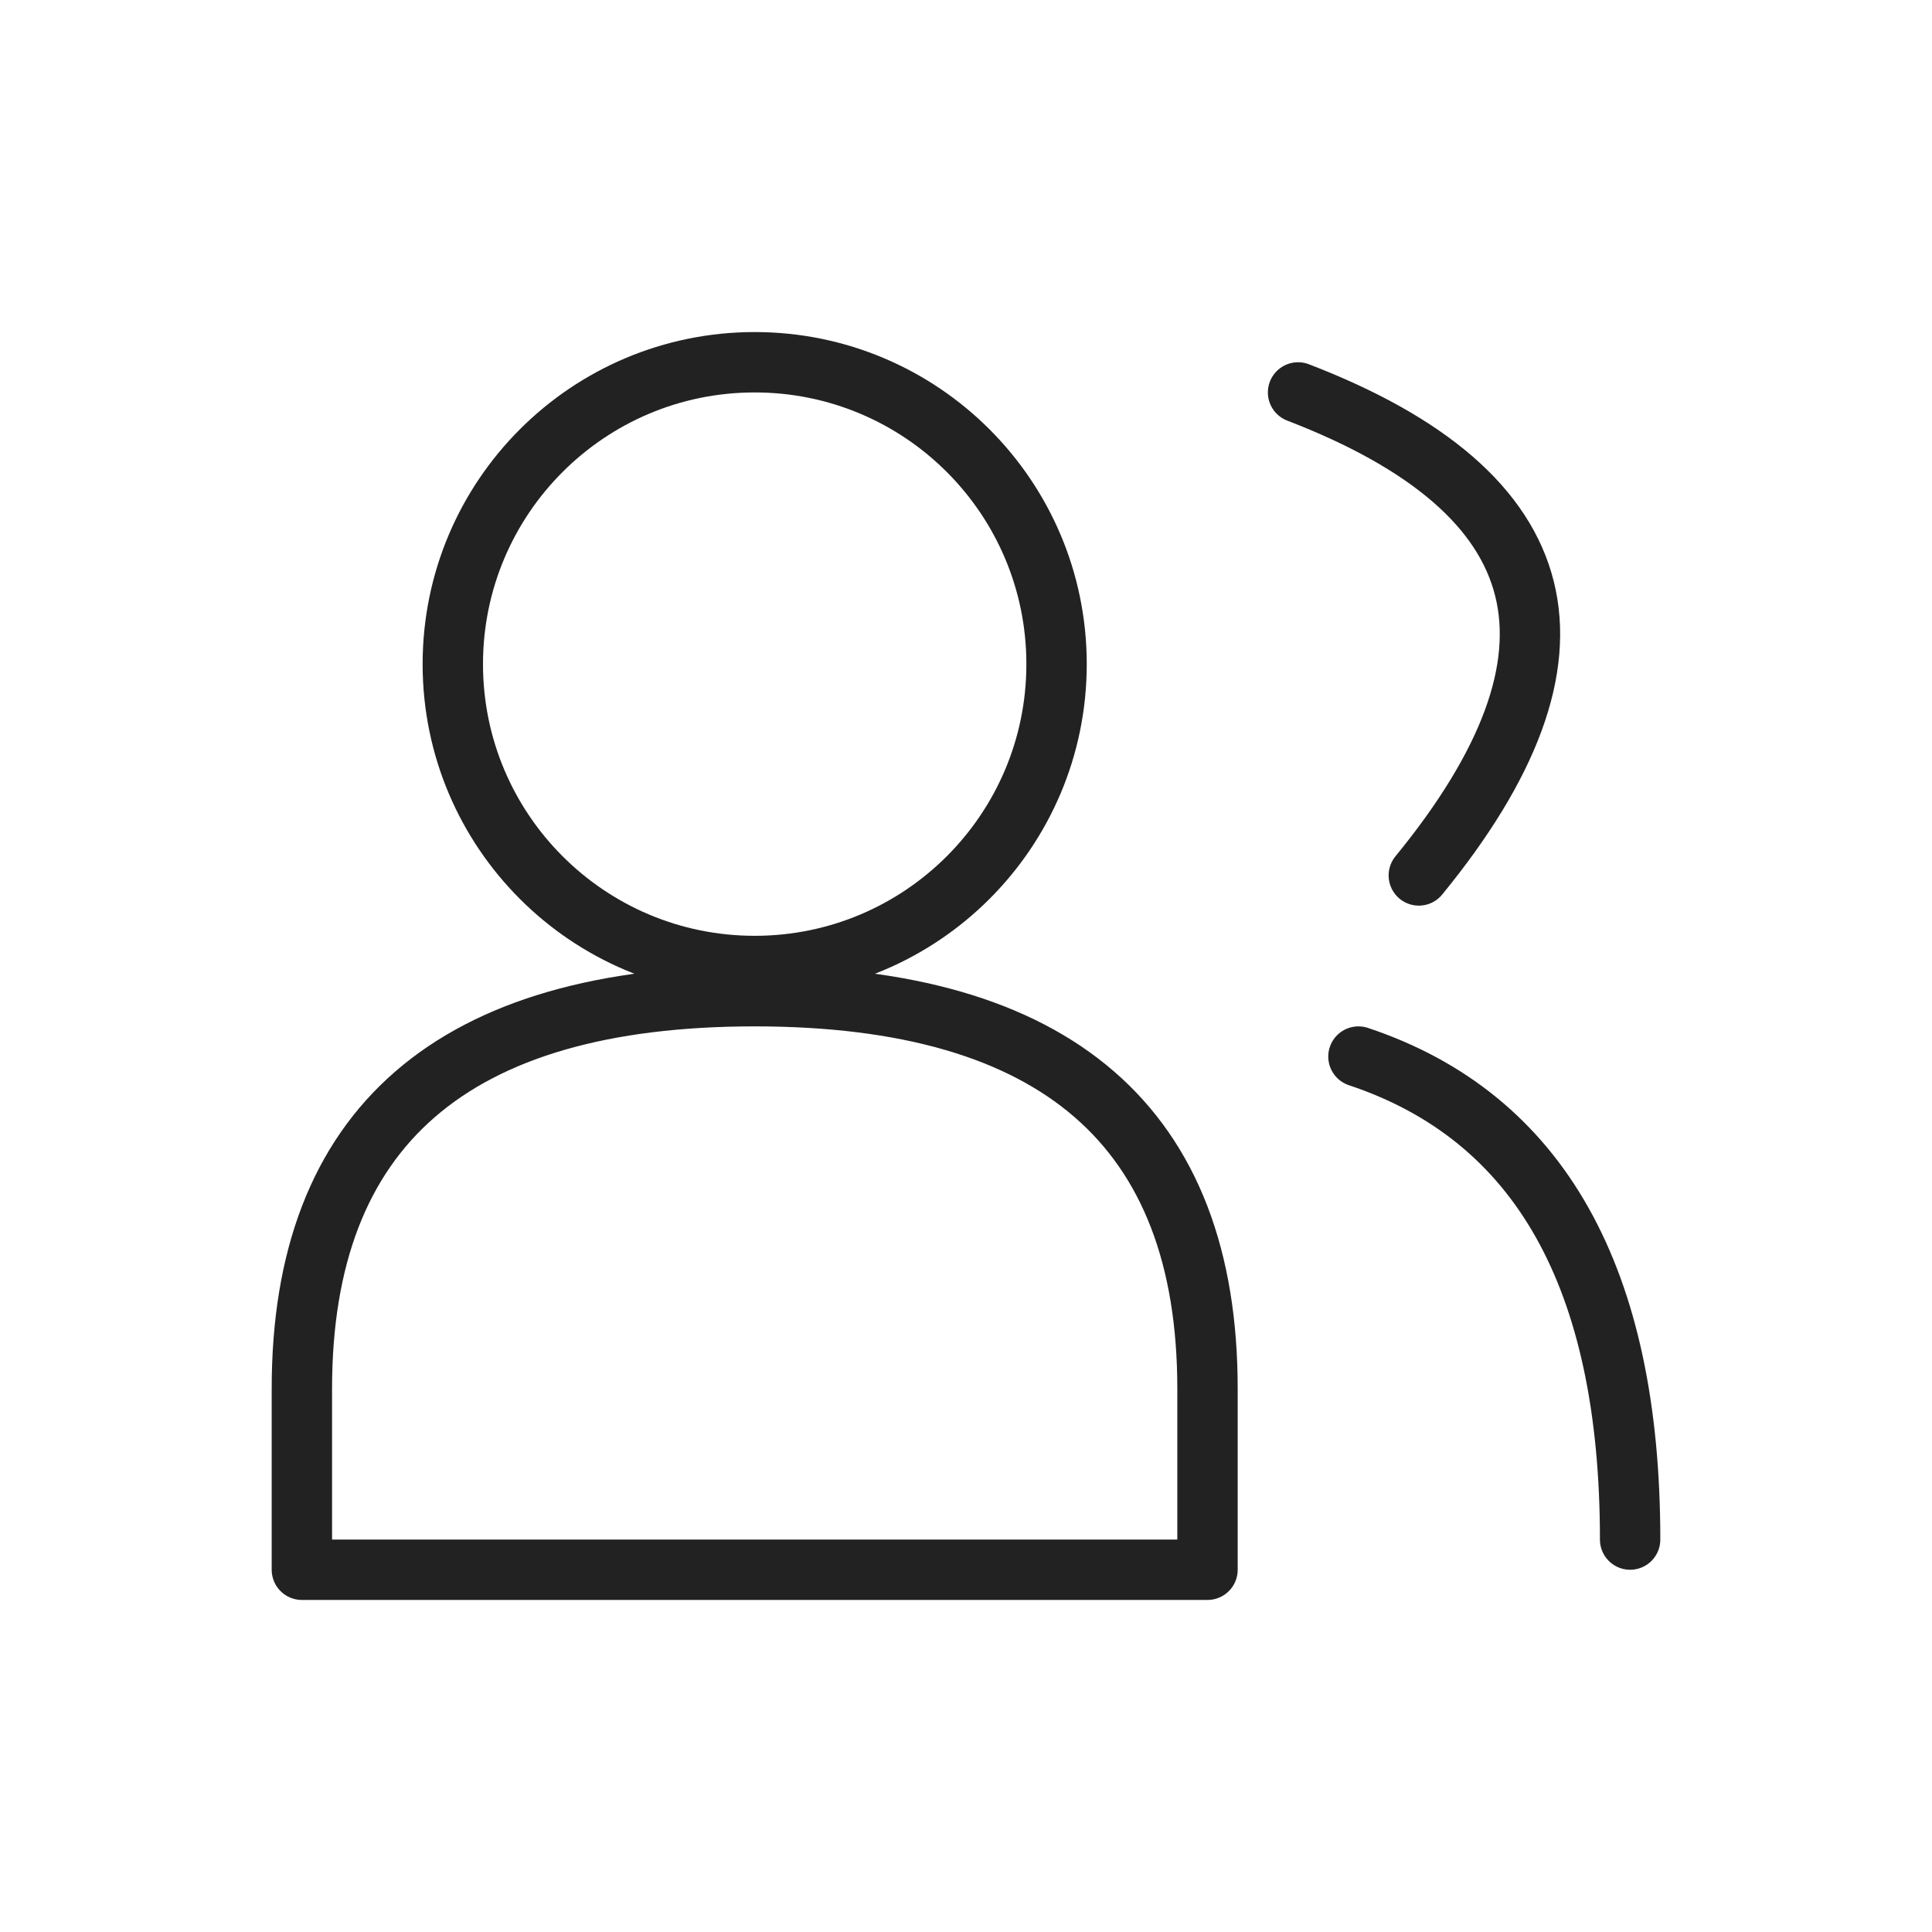
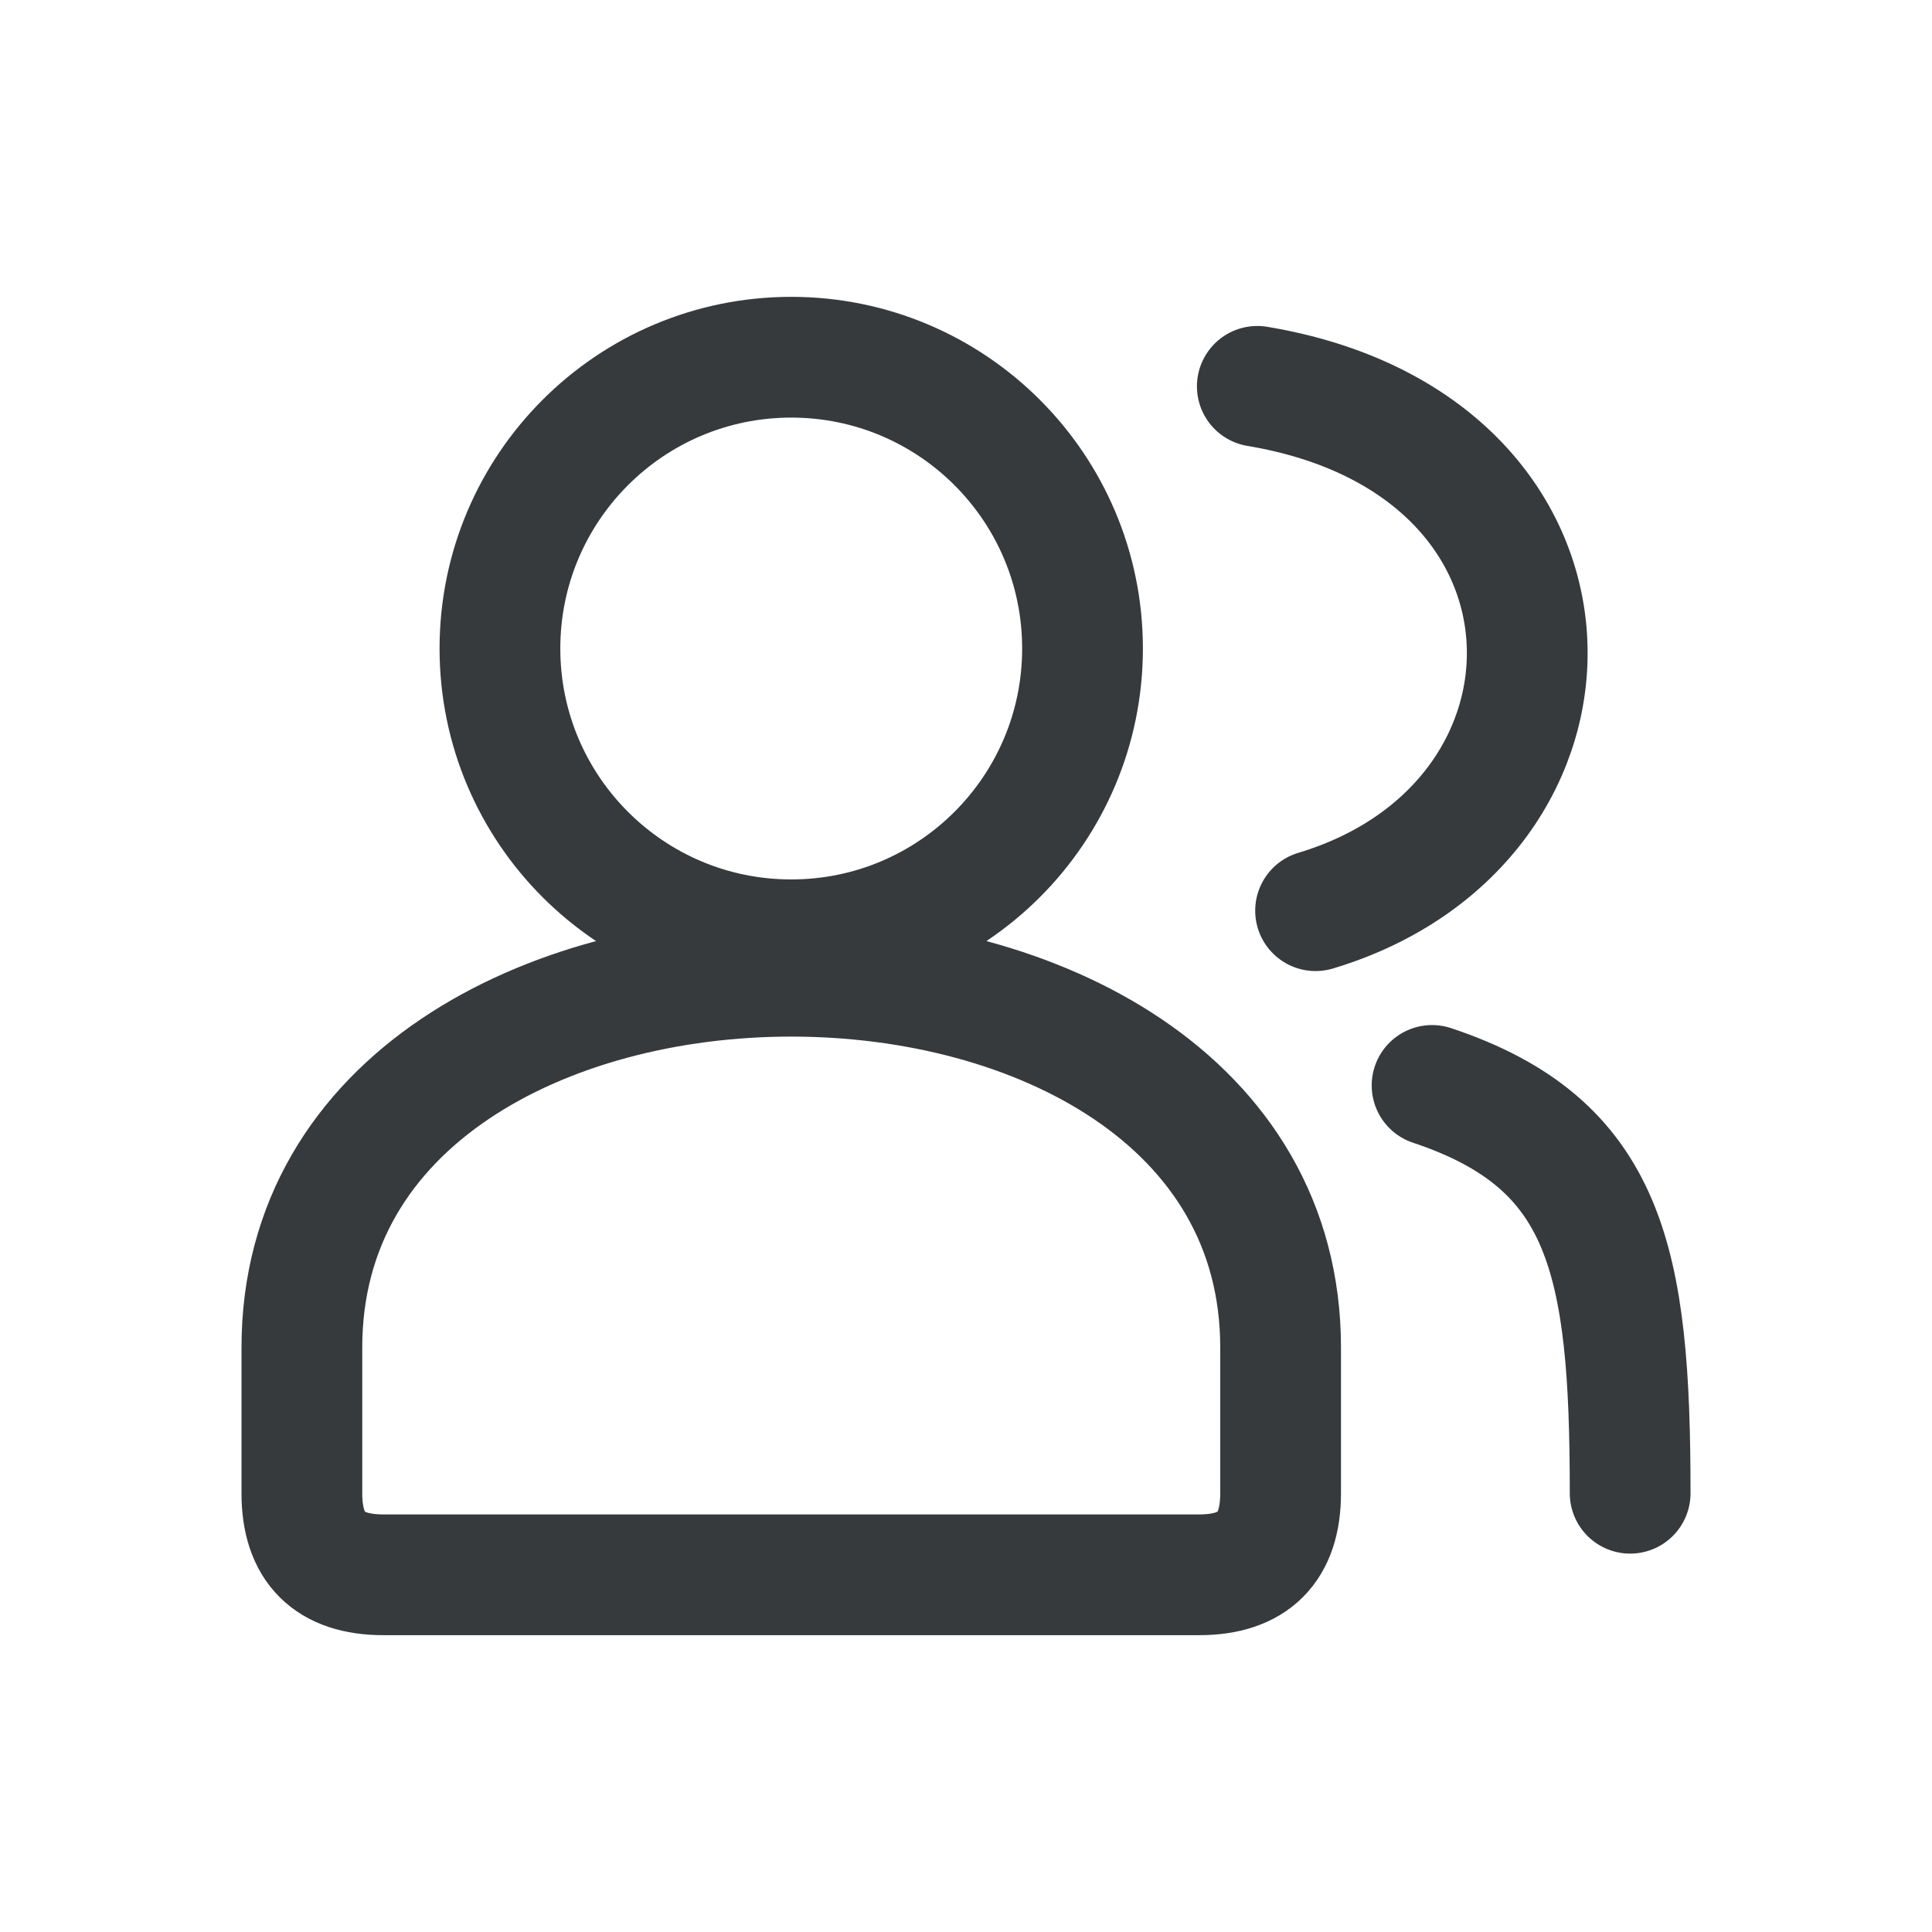
<svg xmlns="http://www.w3.org/2000/svg" width="64" height="64" viewBox="0 0 64 64" fill="none">
-   <path d="M25 32C30.523 32 35 27.523 35 22C35 16.477 30.523 12 25 12C19.477 12 15 16.477 15 22C15 27.523 19.477 32 25 32Z" stroke="#222222" stroke-width="2" stroke-linecap="round" stroke-linejoin="round" />
-   <path d="M43 13C51.667 16.333 53 21.667 47 29M45 35C51 37 54 42.333 54 51M10 52V46C10 37.333 15 33 25 33C35 33 40 37.333 40 46V52H10Z" stroke="#222222" stroke-width="2" stroke-linecap="round" stroke-linejoin="round" />
+   <g transform="matrix(1 0 0 1 10 11.8334)" opacity="1">
+     <path d="M 31.65 0.965 C 43.229 2.895 43.229 15.439 33.58 18.334 M 37.439 24.123 C 43.229 26.053 44.001 29.913 44.001 37.632 M 25.86 9.649 C 25.86 14.979 21.54 19.299 16.211 19.299 C 10.882 19.299 6.561 14.979 6.561 9.649 C 6.561 4.32 10.882 0 16.211 0 C 21.54 0 25.86 4.32 25.86 9.649 Z M 0 37.632 L 0 32.808 C 0 16.404 32.422 16.404 32.422 32.808 L 32.422 37.632 C 32.422 39.434 31.521 40.334 29.72 40.334 L 2.702 40.334 C 0.901 40.334 0 39.434 0 37.632 Z" fill-rule="nonzero" fill="none" stroke="#363a3d" stroke-opacity="1" stroke-width="4" stroke-linecap="round" stroke-linejoin="round" />
+   </g>
</svg>
